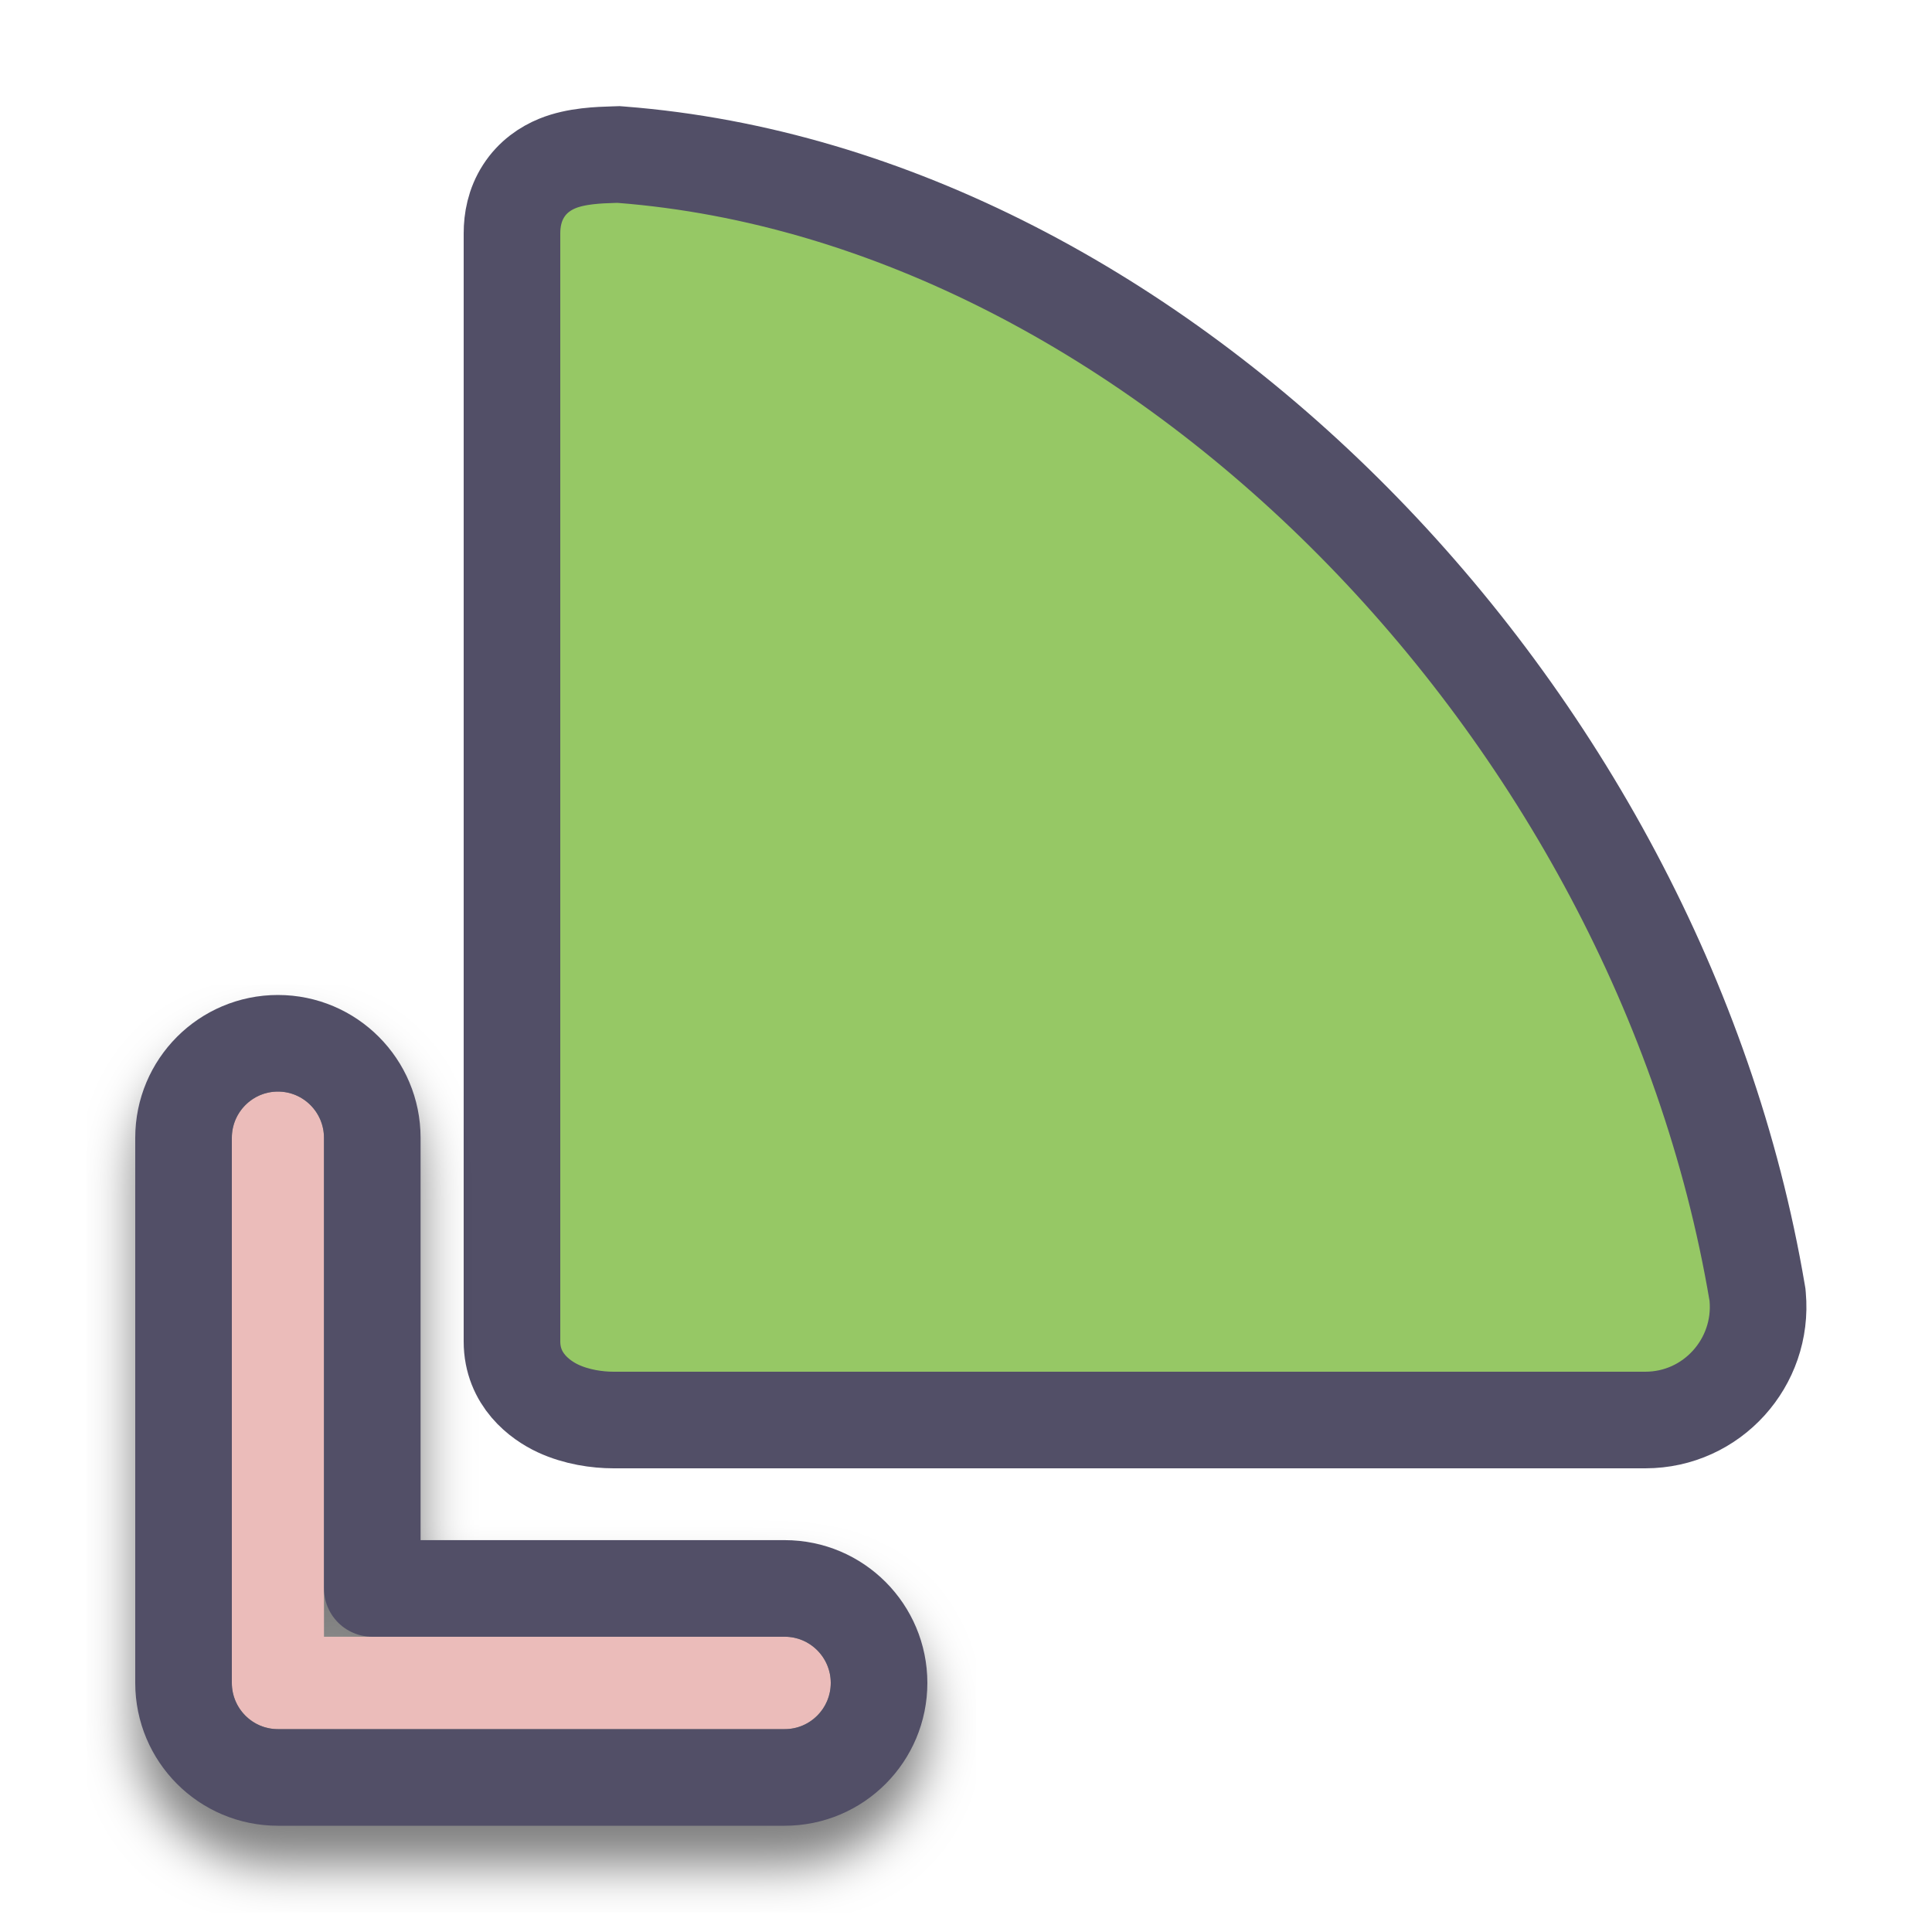
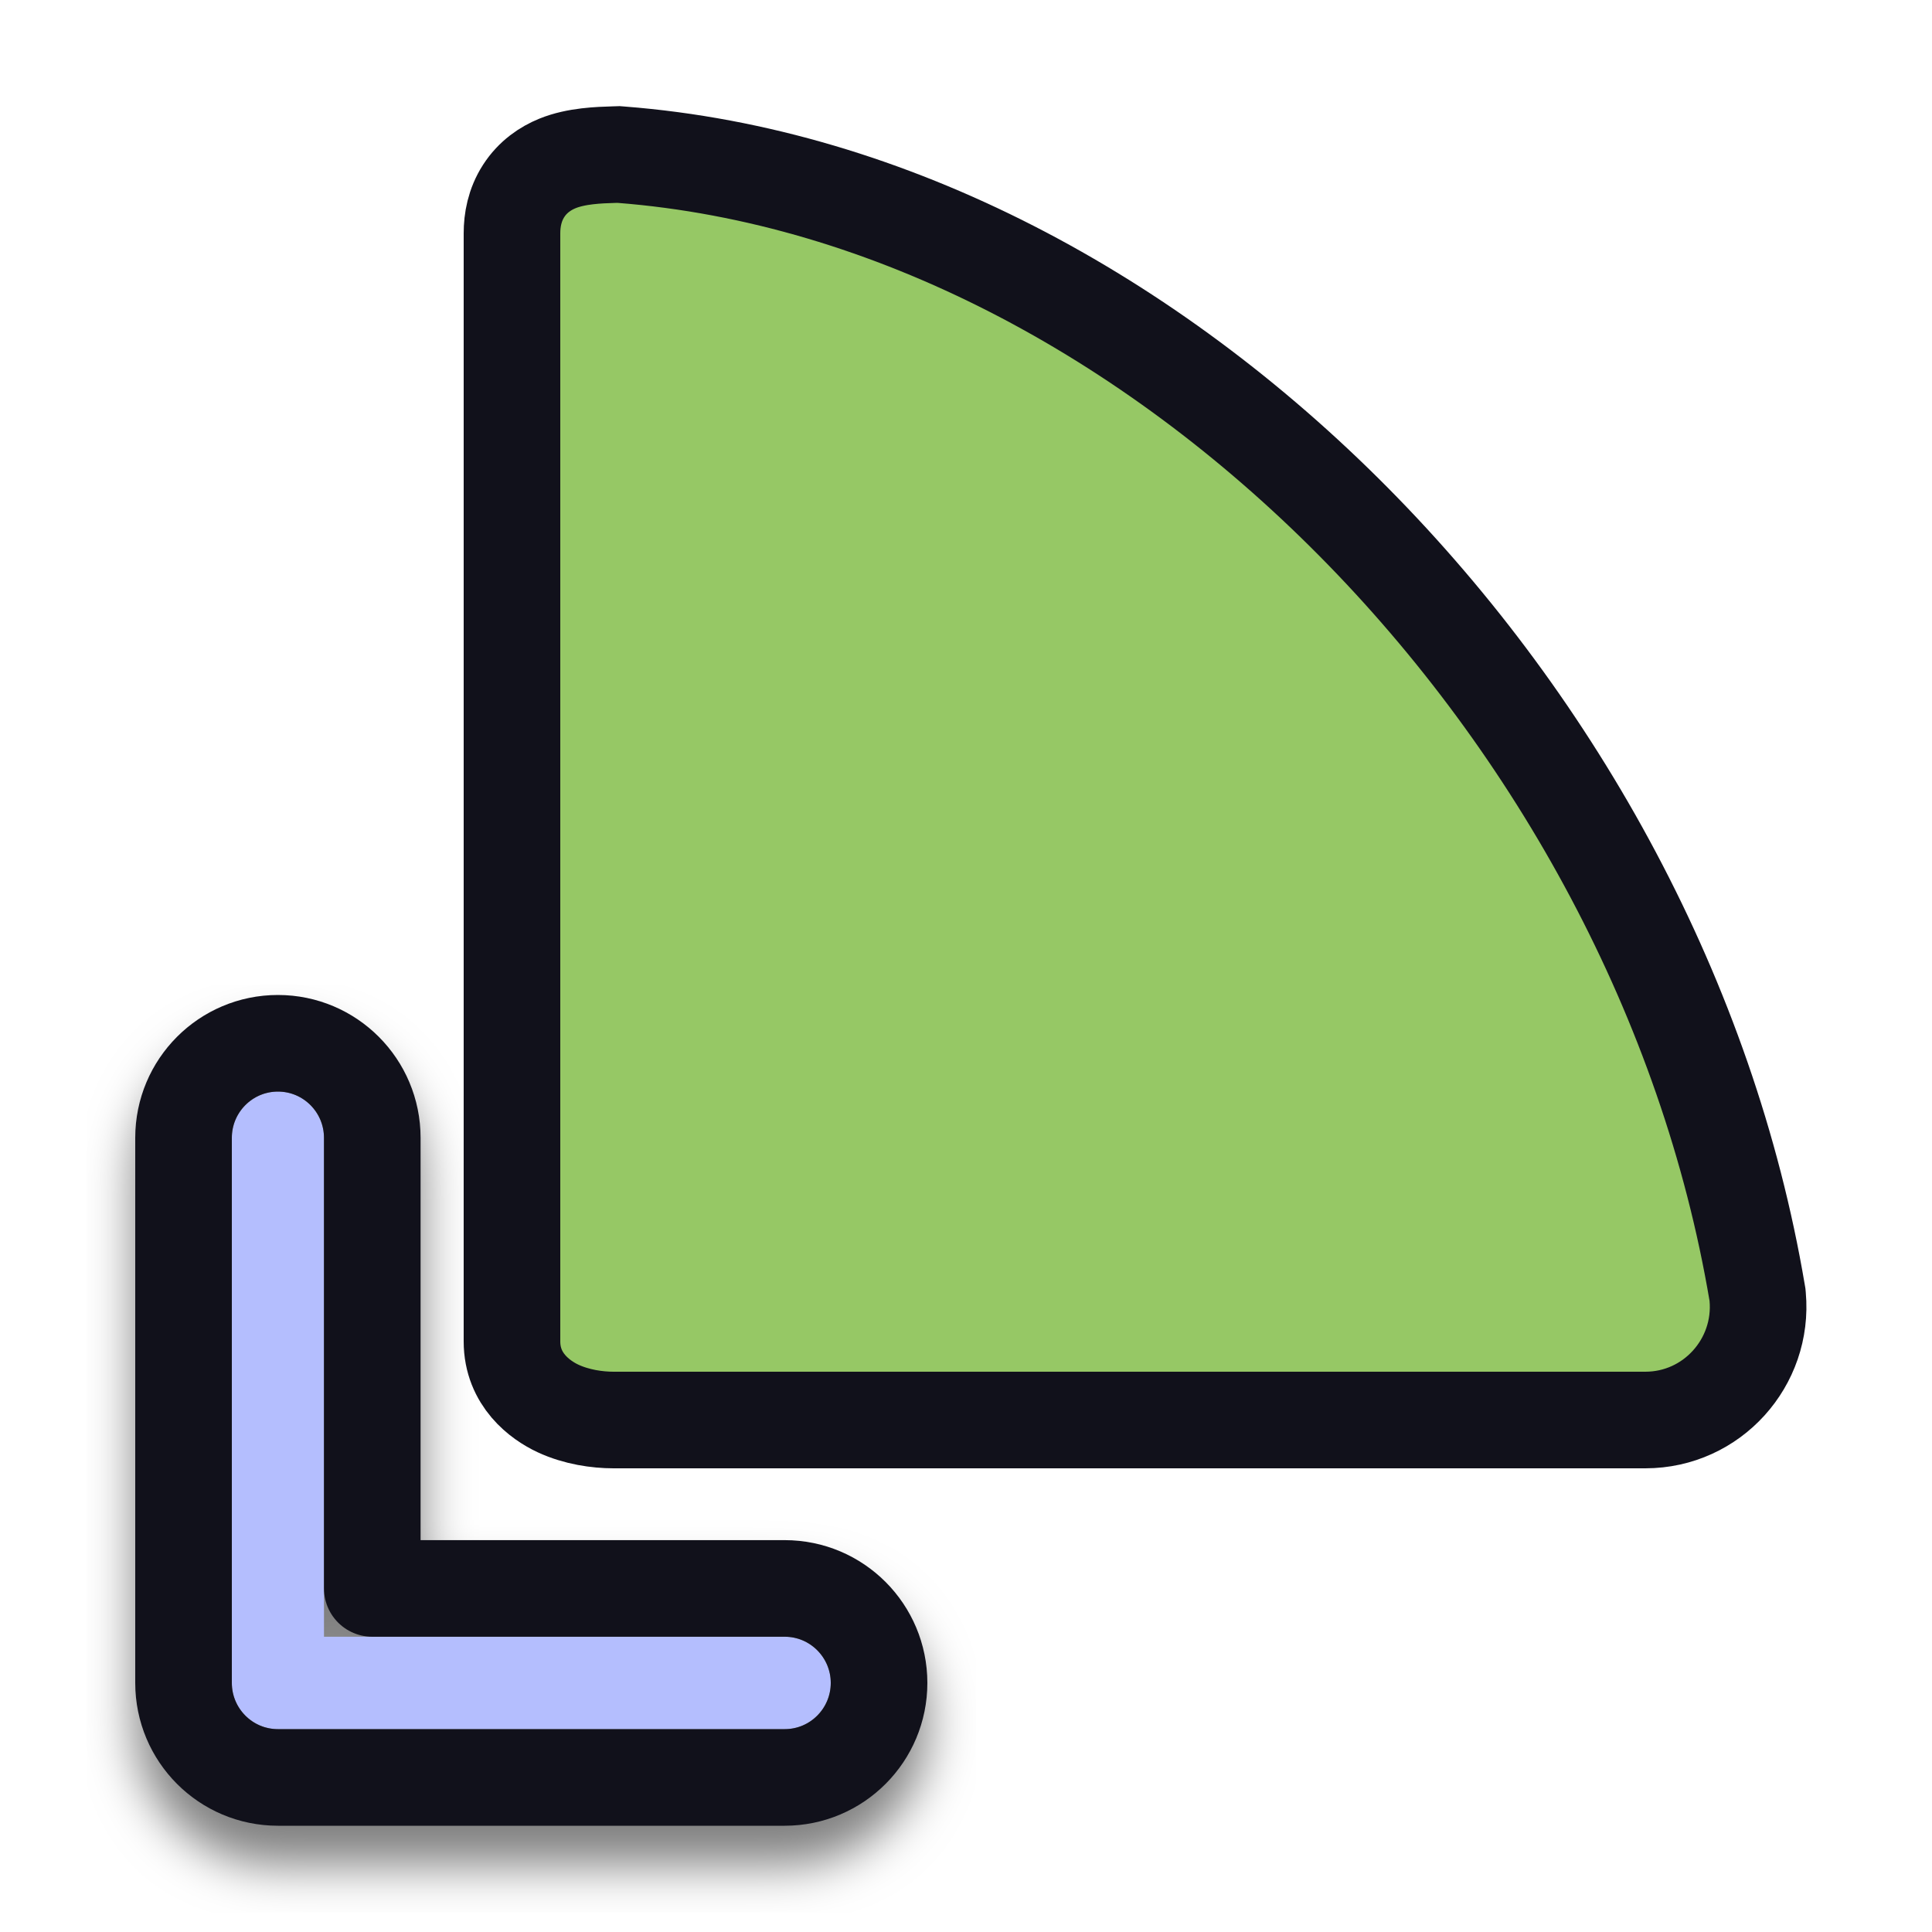
<svg xmlns="http://www.w3.org/2000/svg" width="128" height="128" viewBox="0 0 256 256" fill="none">
-   <path d="M218.021 188.16L218.026 188.16C226.852 188.153 233.683 180.539 232.899 171.808L232.877 171.56L232.835 171.314C226.294 132.608 206.337 96.376 179.346 69.132C152.378 41.911 117.984 23.273 82.302 20.499L81.956 20.472L81.609 20.483C81.528 20.485 81.446 20.488 81.361 20.49C79.385 20.549 76.352 20.64 73.857 21.66C72.301 22.295 70.605 23.406 69.383 25.307C68.19 27.164 67.84 29.17 67.84 30.915V177.746C67.84 182.832 71.591 185.534 73.939 186.628C76.391 187.769 79.133 188.16 81.295 188.16C81.295 188.16 81.295 188.16 81.296 188.16L218.021 188.16Z" fill="#96C865" stroke="#524f67" stroke-width="12.8" />
+   <path d="M218.021 188.16L218.026 188.16C226.852 188.153 233.683 180.539 232.899 171.808L232.877 171.56L232.835 171.314C226.294 132.608 206.337 96.376 179.346 69.132C152.378 41.911 117.984 23.273 82.302 20.499L81.956 20.472L81.609 20.483C81.528 20.485 81.446 20.488 81.361 20.49C79.385 20.549 76.352 20.64 73.857 21.66C72.301 22.295 70.605 23.406 69.383 25.307C68.19 27.164 67.84 29.17 67.84 30.915V177.746C67.84 182.832 71.591 185.534 73.939 186.628C76.391 187.769 79.133 188.16 81.295 188.16C81.295 188.16 81.295 188.16 81.296 188.16L218.021 188.16Z" fill="#96C865" stroke="#11111b" stroke-width="12.8" />
  <g filter="url(#filter0_d_3519_194)">
-     <path fill-rule="evenodd" clip-rule="evenodd" d="M36.825 144.64C40.196 144.64 42.929 147.381 42.929 150.762V216.876H103.975C107.347 216.876 110.08 219.617 110.08 222.998C110.08 226.379 107.347 229.12 103.975 229.12H36.825C33.453 229.12 30.72 226.379 30.72 222.998V150.762C30.72 147.381 33.453 144.64 36.825 144.64Z" fill="#ebbcba" />
-     <path d="M49.329 150.762C49.329 143.863 43.748 138.24 36.825 138.24C29.902 138.24 24.32 143.863 24.32 150.762V222.998C24.32 229.897 29.902 235.52 36.825 235.52H103.975C110.898 235.52 116.48 229.897 116.48 222.998C116.48 216.1 110.898 210.476 103.975 210.476H49.329V150.762Z" stroke="#524f67" stroke-width="12.8" stroke-linecap="round" stroke-linejoin="round" />
+     <path fill-rule="evenodd" clip-rule="evenodd" d="M36.825 144.64C40.196 144.64 42.929 147.381 42.929 150.762V216.876H103.975C107.347 216.876 110.08 219.617 110.08 222.998C110.08 226.379 107.347 229.12 103.975 229.12H36.825C33.453 229.12 30.72 226.379 30.72 222.998V150.762C30.72 147.381 33.453 144.64 36.825 144.64Z" fill="#b4befe" />
+     <path d="M49.329 150.762C49.329 143.863 43.748 138.24 36.825 138.24C29.902 138.24 24.32 143.863 24.32 150.762V222.998C24.32 229.897 29.902 235.52 36.825 235.52H103.975C110.898 235.52 116.48 229.897 116.48 222.998C116.48 216.1 110.898 210.476 103.975 210.476H49.329V150.762Z" stroke="#11111b" stroke-width="12.8" stroke-linecap="round" stroke-linejoin="round" />
  </g>
  <defs>
    <filter id="filter0_d_3519_194" x="11.52" y="130.56" width="117.76" height="122.88" filterUnits="userSpaceOnUse" color-interpolation-filters="sRGB">
      <feFlood flood-opacity="0" result="BackgroundImageFix" />
      <feColorMatrix in="SourceAlpha" type="matrix" values="0 0 0 0 0 0 0 0 0 0 0 0 0 0 0 0 0 0 127 0" result="hardAlpha" />
      <feOffset dy="5.12" />
      <feGaussianBlur stdDeviation="3.2" />
      <feColorMatrix type="matrix" values="0 0 0 0 0 0 0 0 0 0 0 0 0 0 0 0 0 0 0.5 0" />
      <feBlend mode="normal" in2="BackgroundImageFix" result="effect1_dropShadow_3519_194" />
      <feBlend mode="normal" in="SourceGraphic" in2="effect1_dropShadow_3519_194" result="shape" />
    </filter>
  </defs>
</svg>
